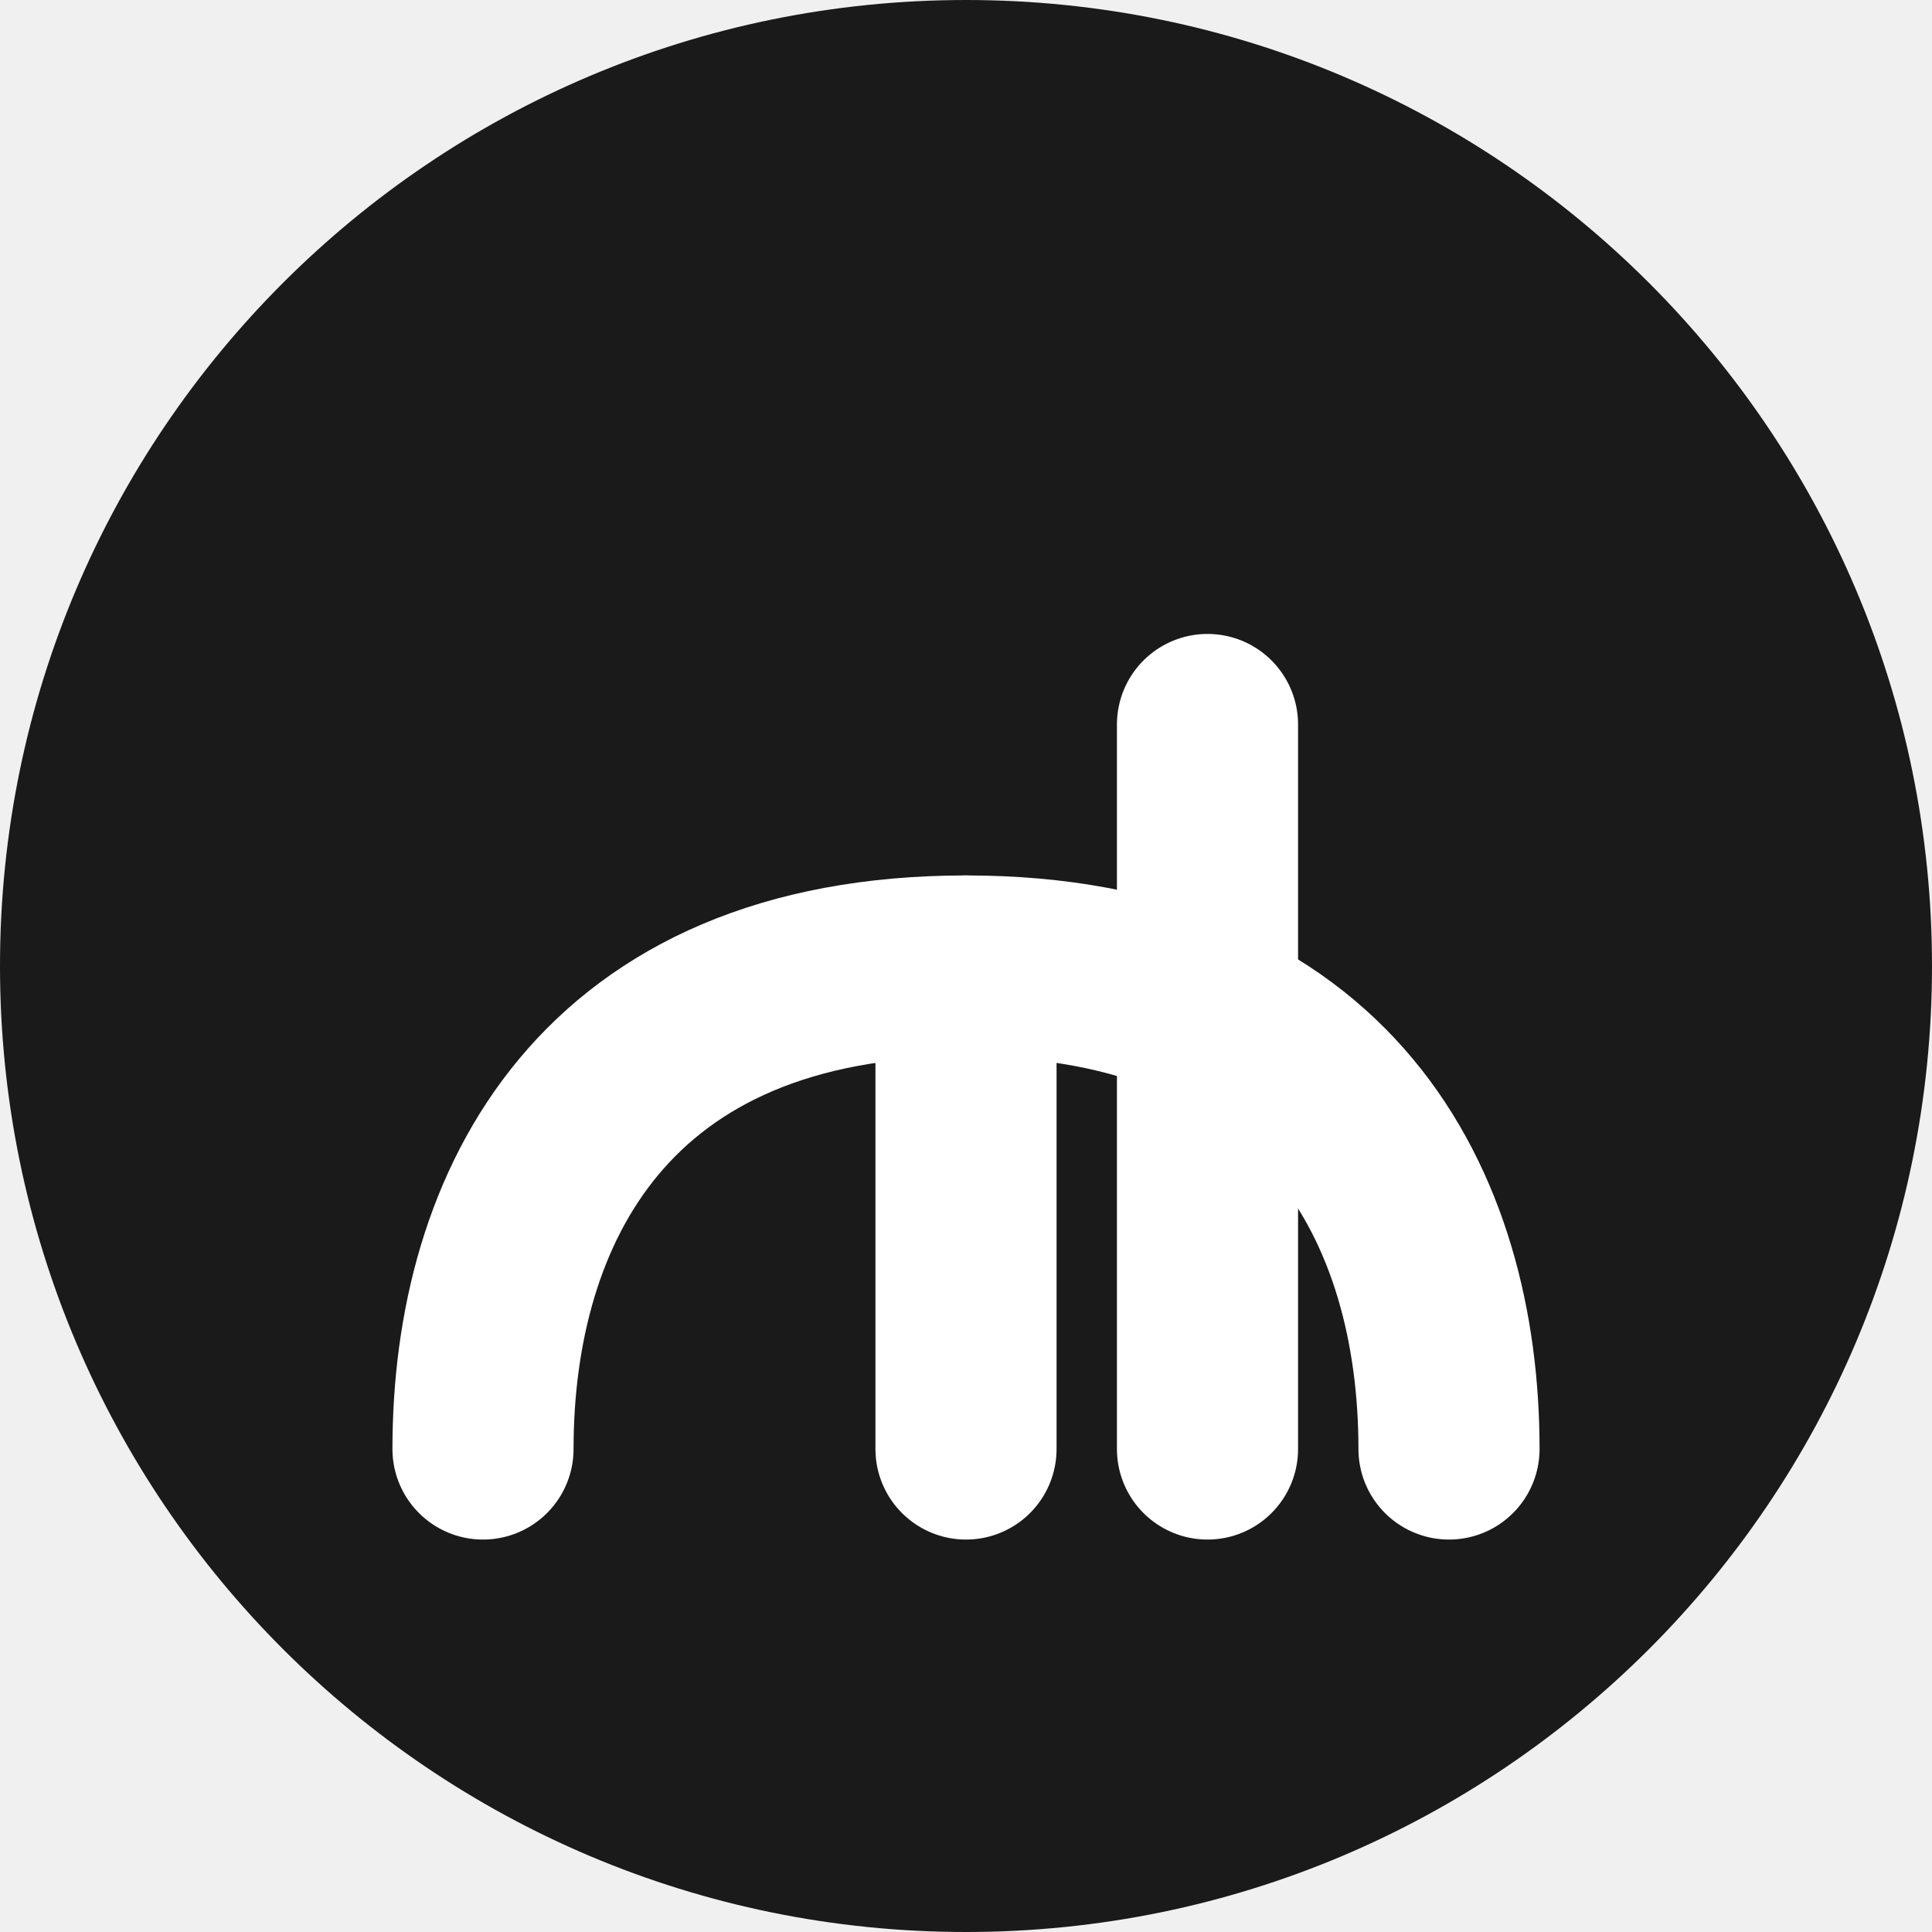
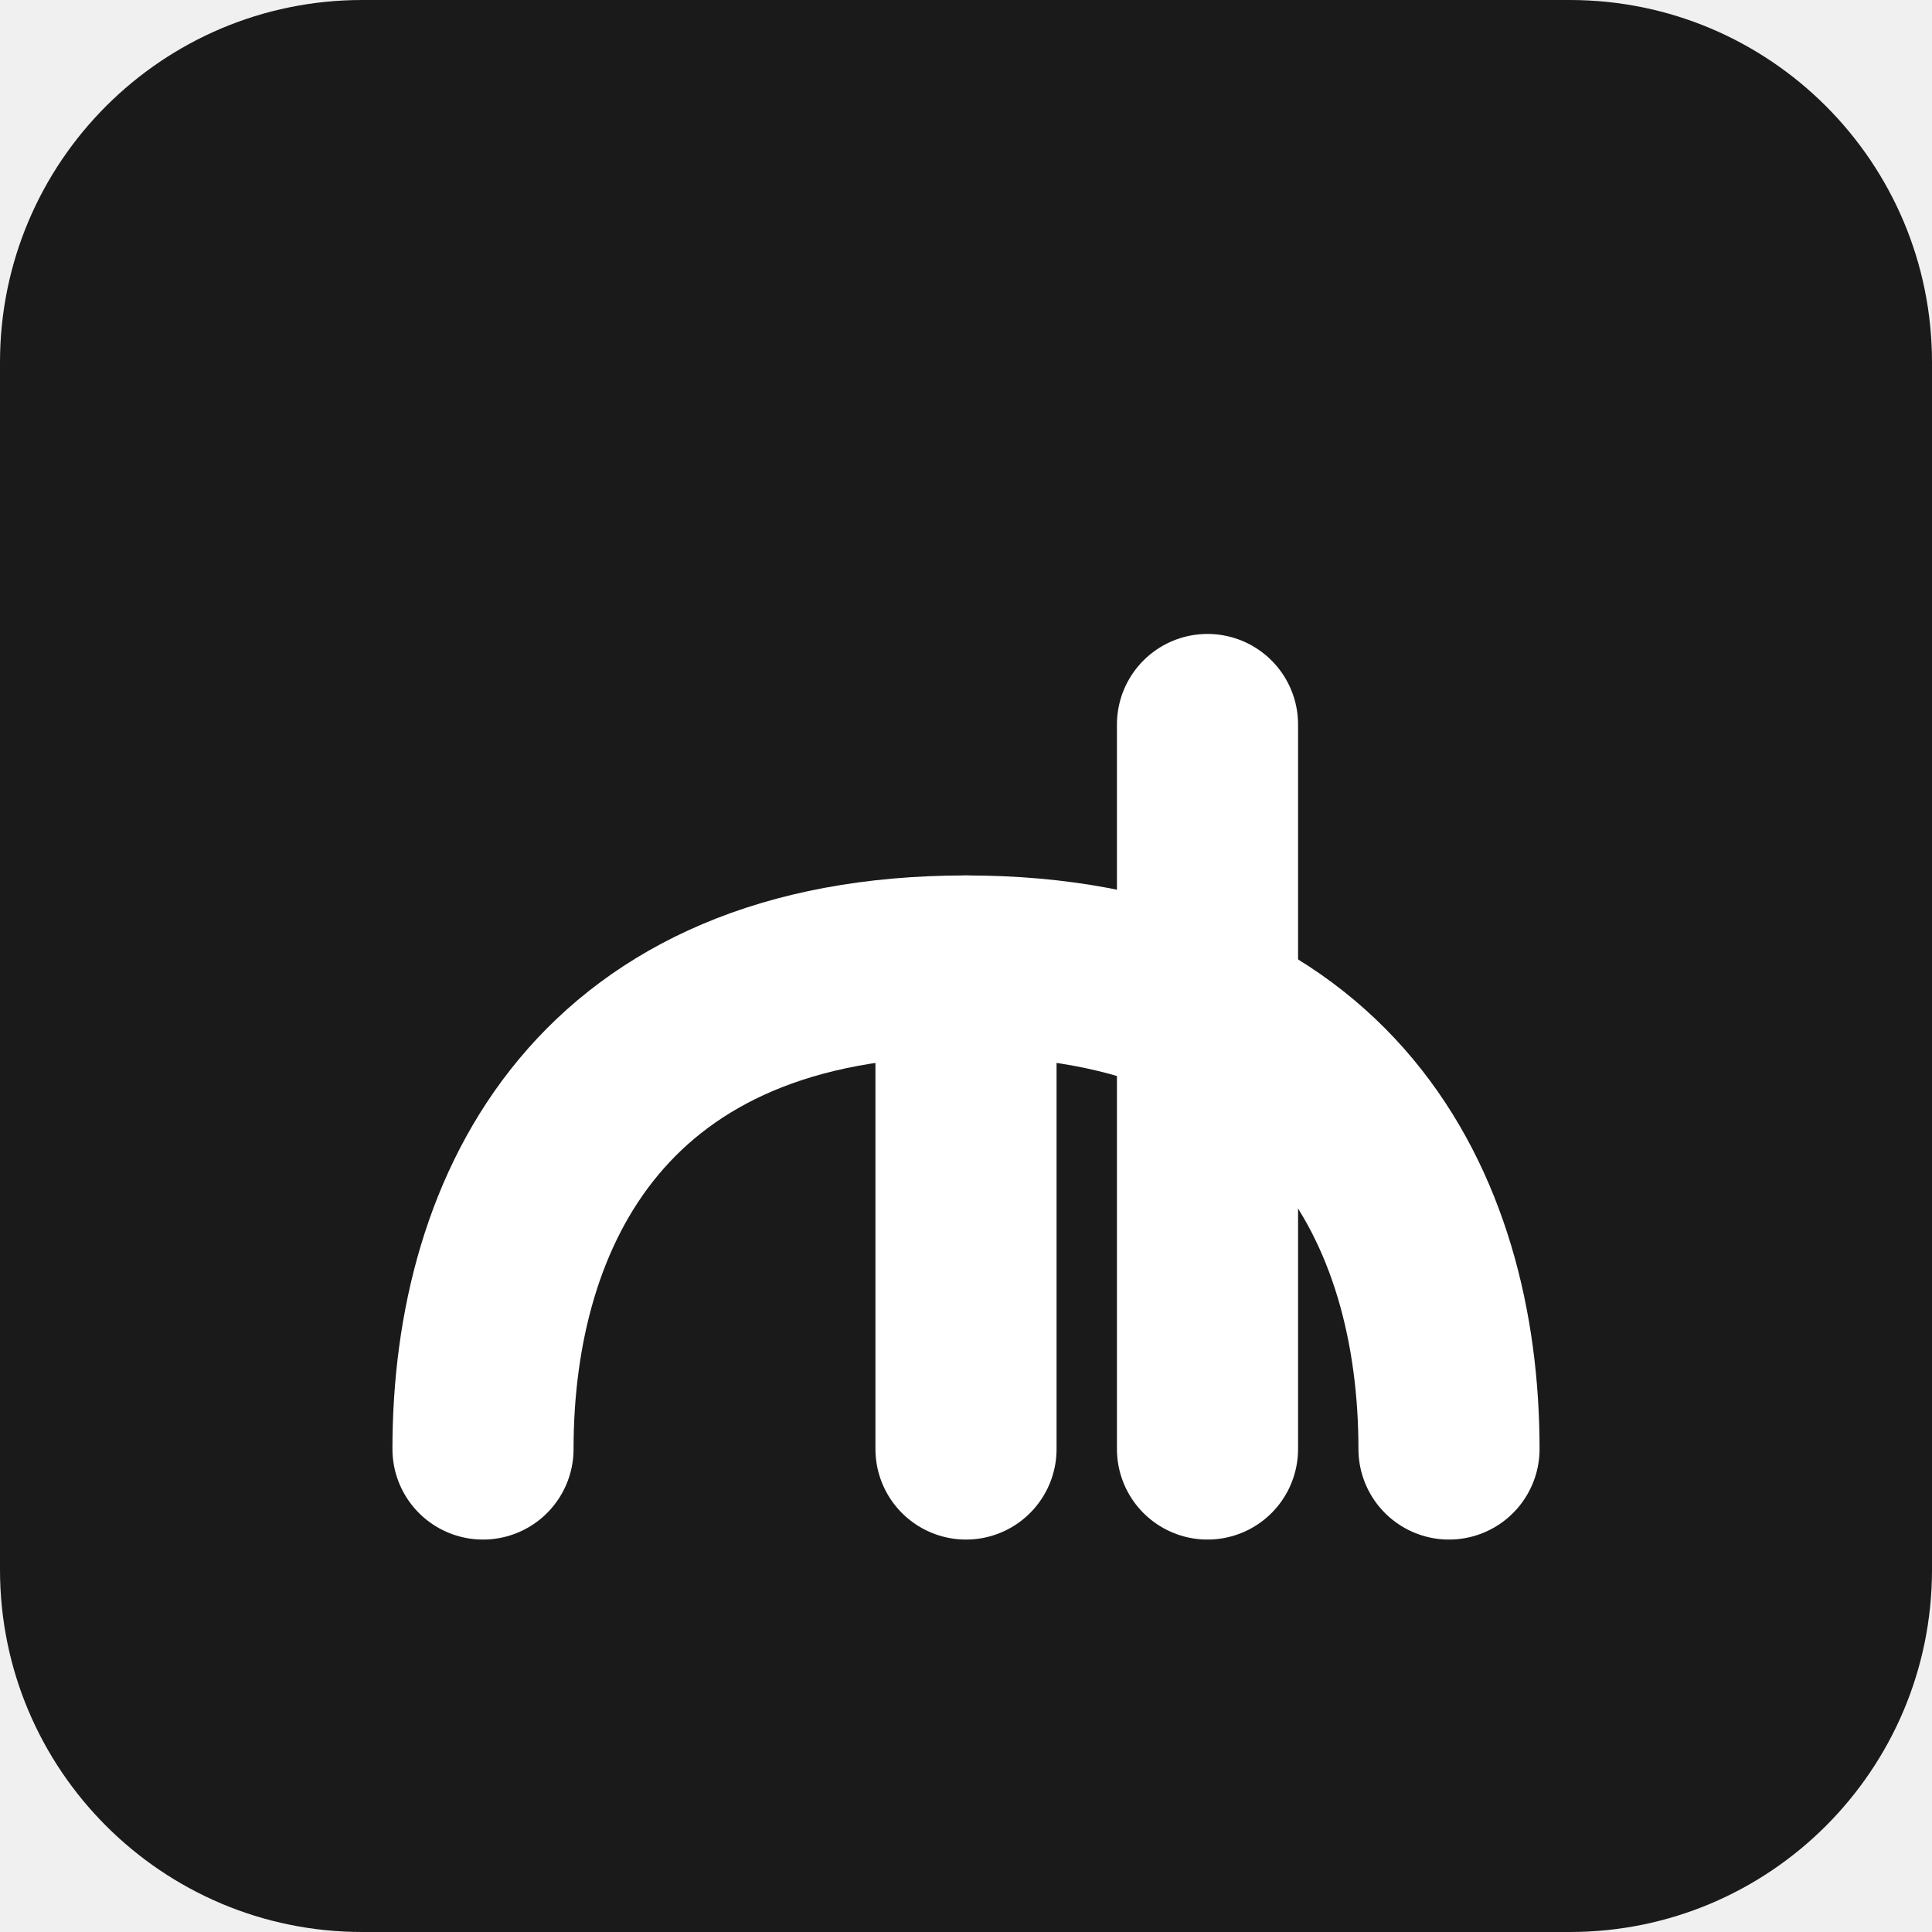
- <svg xmlns="http://www.w3.org/2000/svg" width="512" height="512" viewBox="0 0 512 512" fill="none">
-   <circle cx="256" cy="256" r="256" fill="#1A1A1A" />
-   <path d="M128 384C128 320 160 256 256 256C352 256 384 320 384 384" stroke="white" stroke-width="48" stroke-linecap="round" stroke-linejoin="round" />
-   <path d="M256 384L256 256" stroke="white" stroke-width="48" stroke-linecap="round" />
-   <path d="M320 384L320 192" stroke="white" stroke-width="48" stroke-linecap="round" />
+ <svg xmlns="http://www.w3.org/2000/svg" width="32" height="32" viewBox="0 0 32 32" fill="none">
+   <rect width="32" height="32" rx="6" fill="#1A1A1A" />
+   <path d="M8 24C8 20 10 16 16 16C22 16 24 20 24 24" stroke="white" stroke-width="3" stroke-linecap="round" stroke-linejoin="round" />
+   <path d="M16 24L16 16" stroke="white" stroke-width="3" stroke-linecap="round" />
+   <path d="M20 24L20 12" stroke="white" stroke-width="3" stroke-linecap="round" />
</svg>
